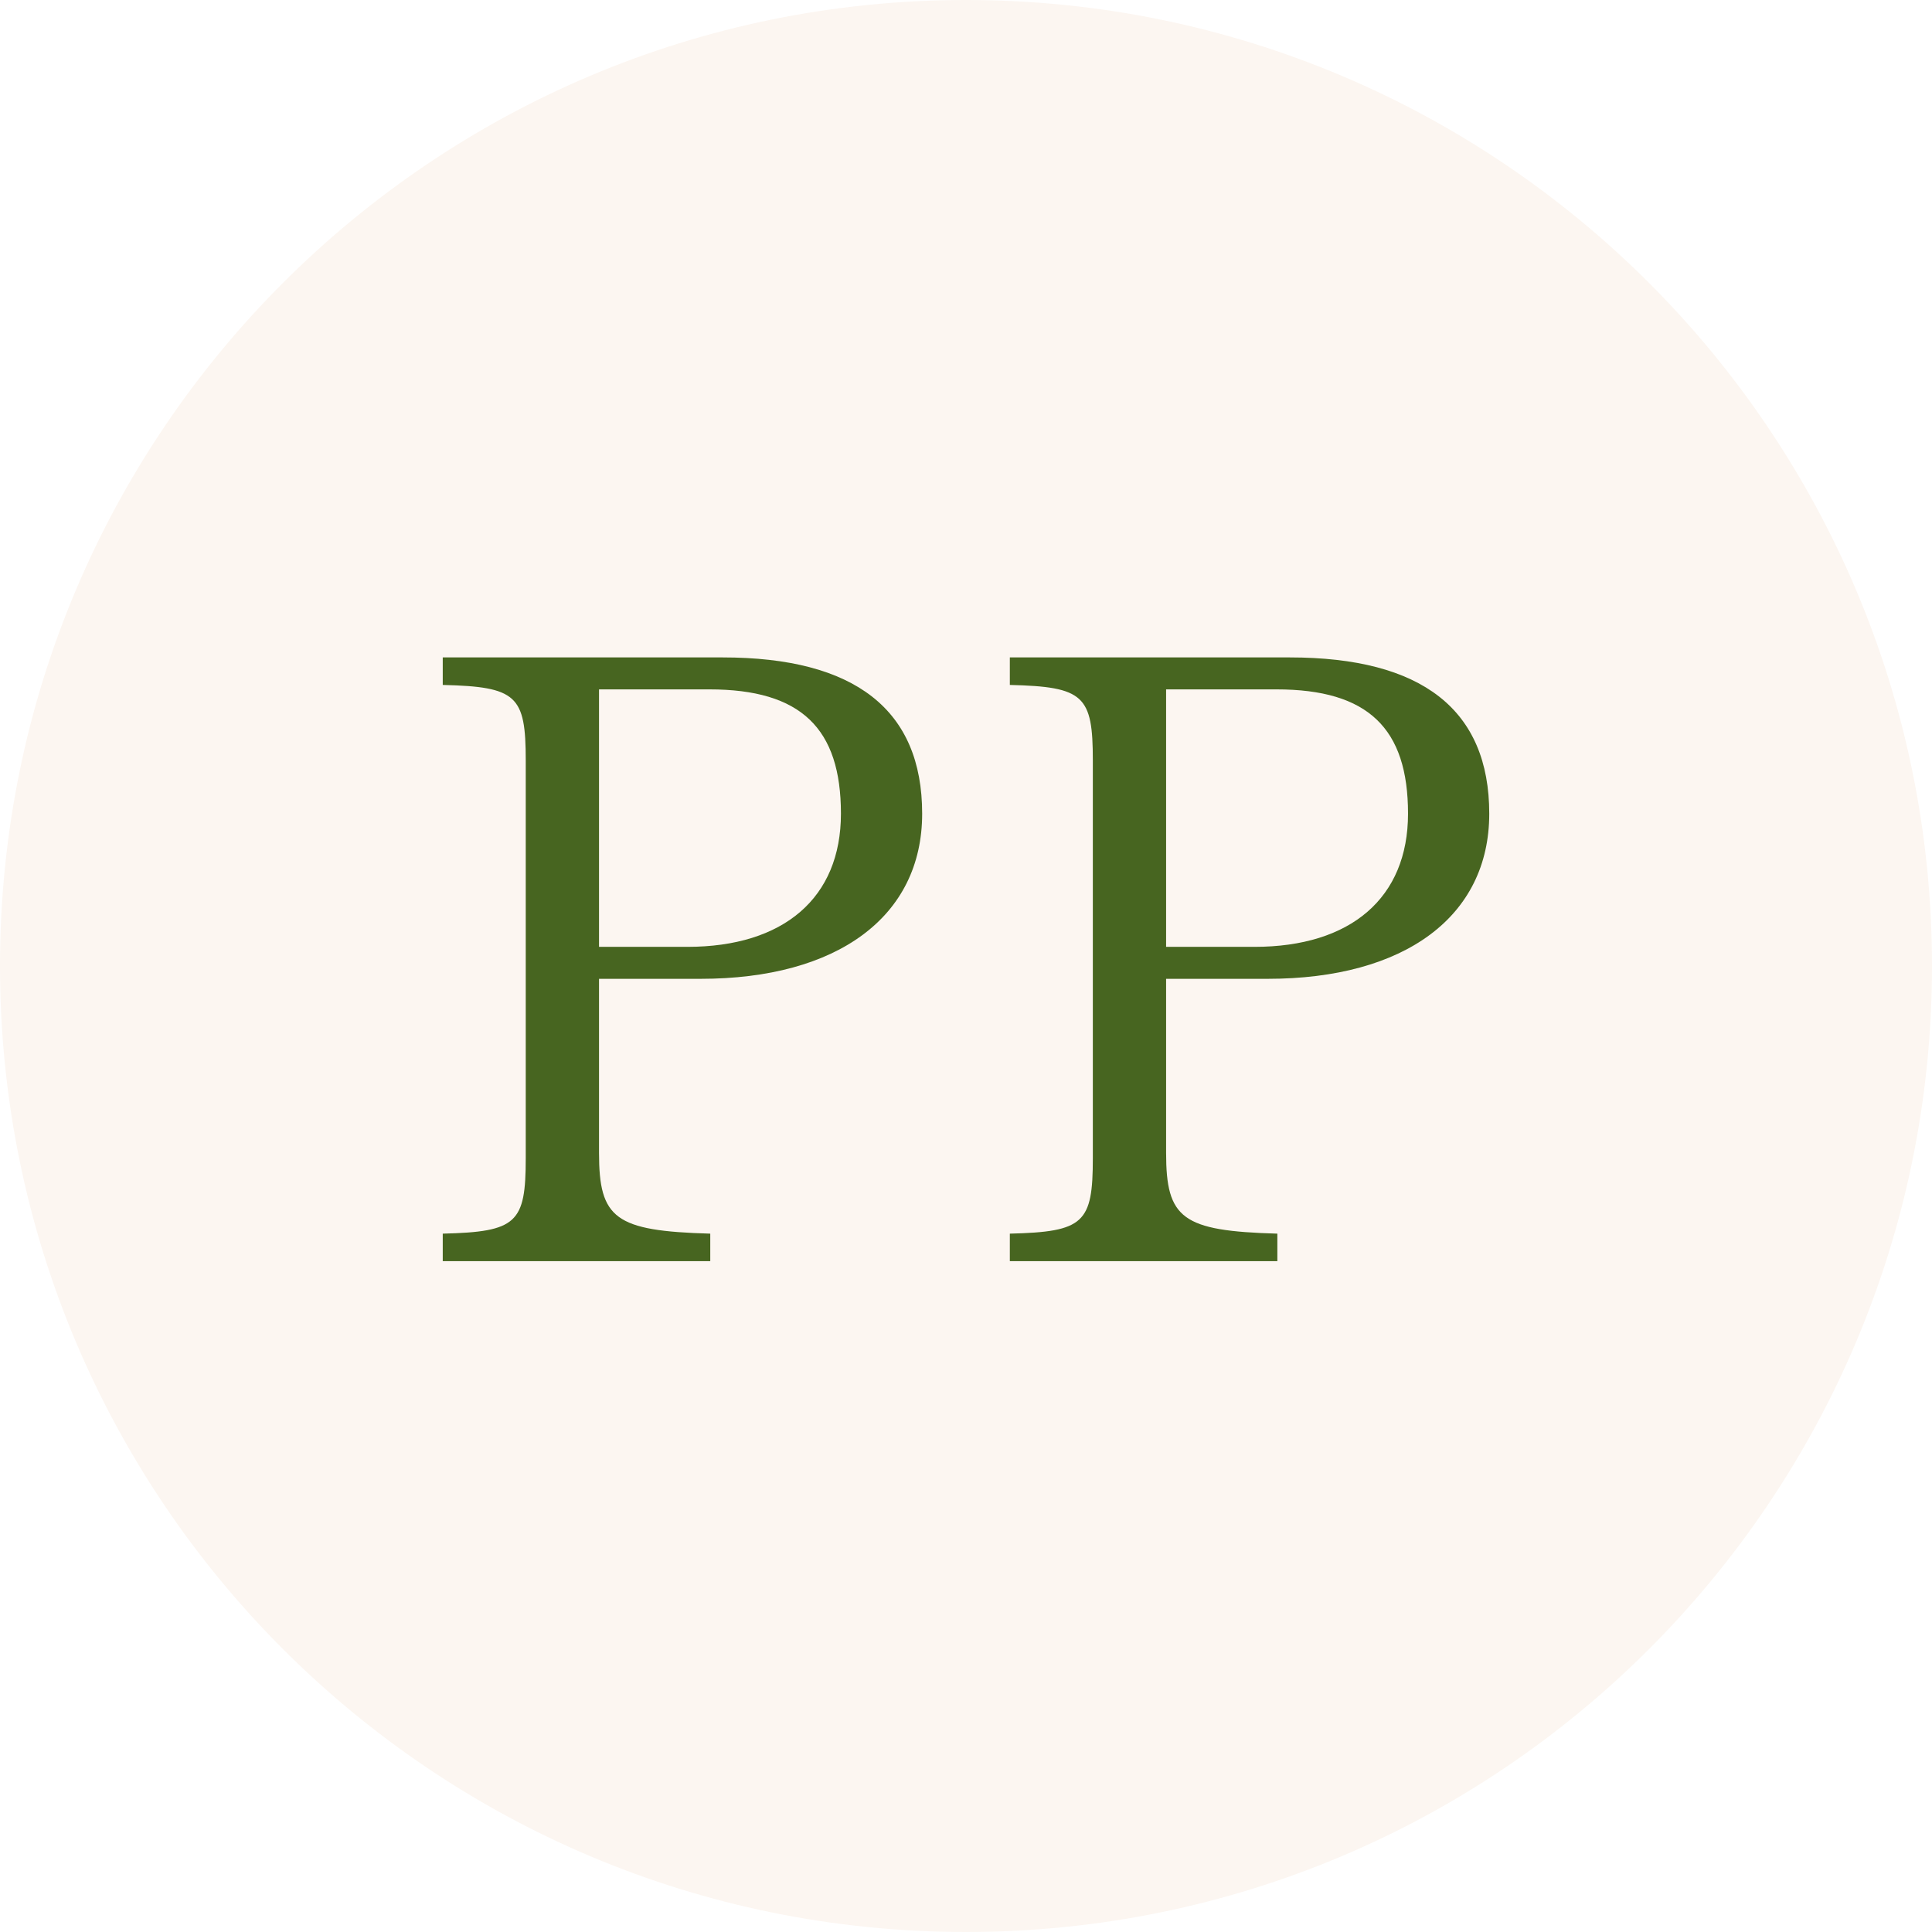
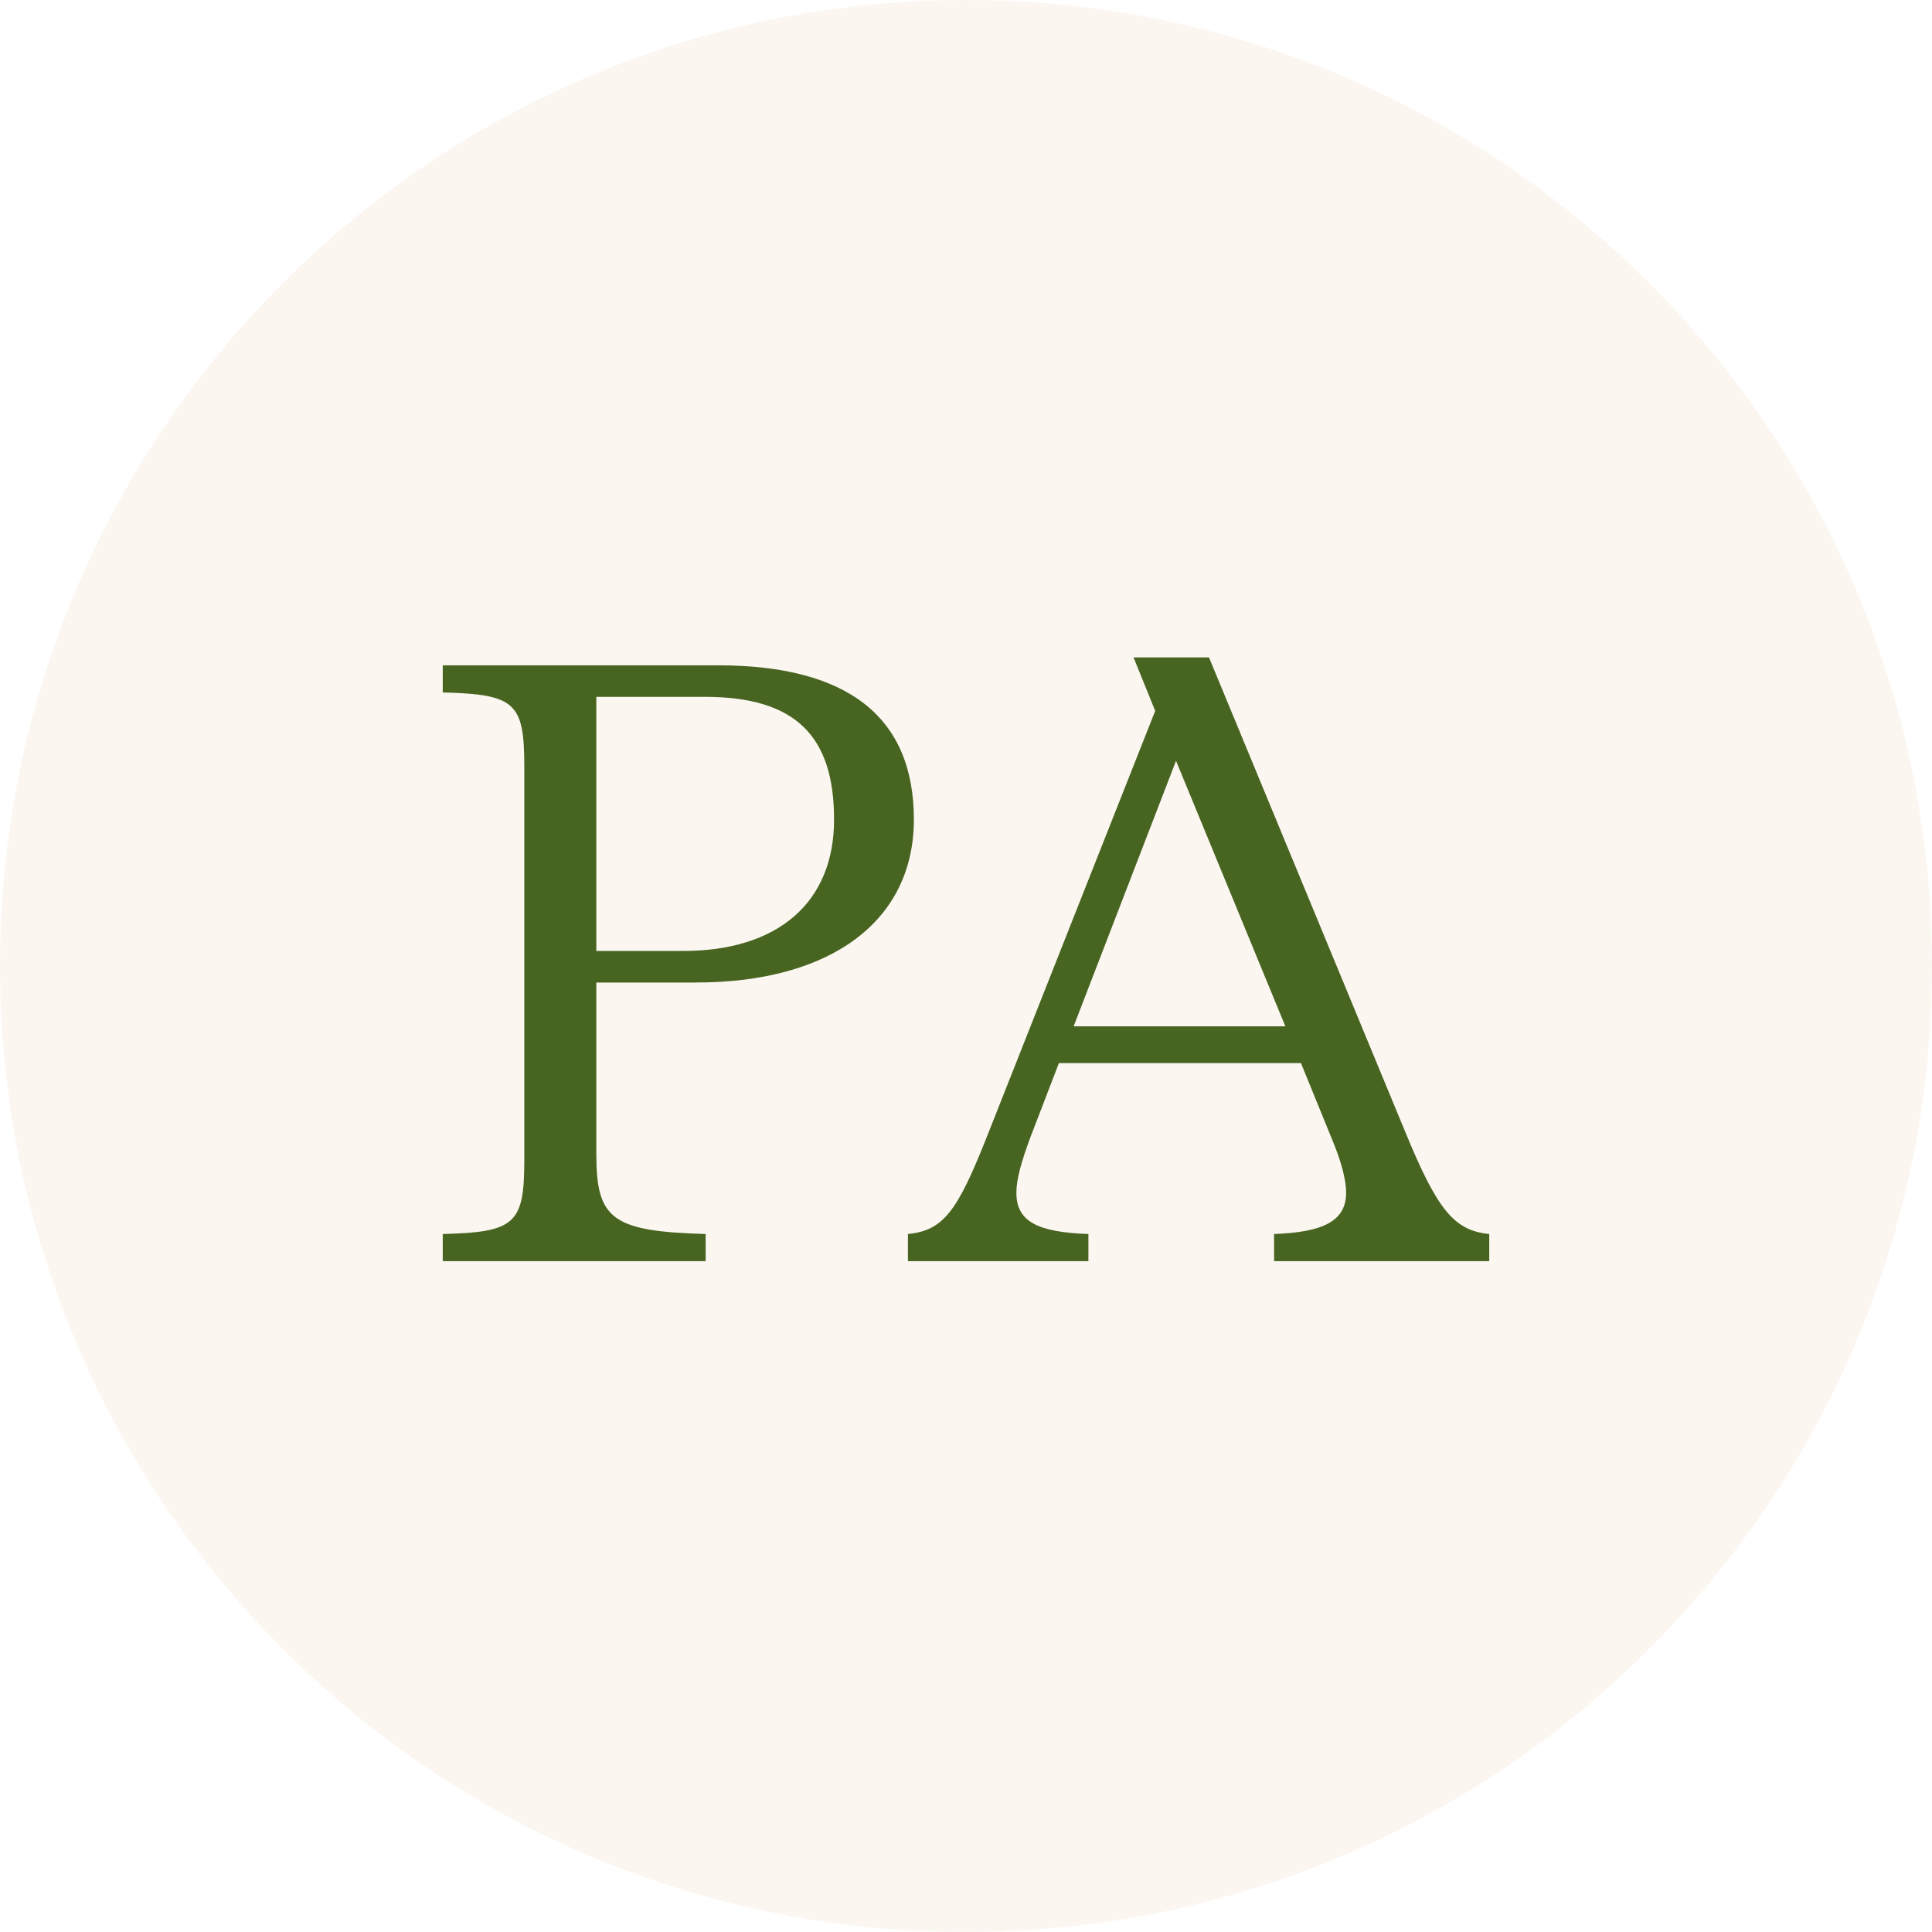
- <svg xmlns="http://www.w3.org/2000/svg" width="259" height="259" viewBox="0 0 259 259" fill="none">
-   <rect width="259" height="259" rx="129.5" fill="#FCF6F1" />
-   <path d="M93.915 131.219H80.304V154.548C80.304 163.356 82.434 165.023 95.217 165.38V169.069H59.354V165.38C69.296 165.142 70.48 163.951 70.48 155.262V101.939C70.48 93.25 69.296 92.06 59.354 91.822V88.132H96.874C114.628 88.132 123.623 95.154 123.623 109.08C123.623 122.887 112.261 131.219 93.915 131.219ZM95.099 92.417H80.304V126.934H92.14C105.041 126.934 112.734 120.388 112.734 109.08C112.734 97.654 107.408 92.417 95.099 92.417Z" fill="#476520" />
-   <path d="M169.938 131.219H156.326V154.548C156.326 163.356 158.457 165.023 171.24 165.38V169.069H135.377V165.38C145.319 165.142 146.503 163.951 146.503 155.262V101.939C146.503 93.25 145.319 92.06 135.377 91.822V88.132H172.897C190.651 88.132 199.646 95.154 199.646 109.08C199.646 122.887 188.283 131.219 169.938 131.219ZM171.121 92.417H156.326V126.934H168.162C181.064 126.934 188.757 120.388 188.757 109.08C188.757 97.654 183.431 92.417 171.121 92.417Z" fill="#476520" />
+ <svg xmlns="http://www.w3.org/2000/svg" width="144" height="144" viewBox="0 0 144 144" fill="none">
+   <rect width="144" height="144" rx="72" fill="#FCF6F1" />
+   <path d="M51.883 73.231H44.447V86.032C44.447 90.865 45.611 91.779 52.595 91.975V94H33V91.975C38.432 91.845 39.079 91.192 39.079 86.424V57.164C39.079 52.396 38.432 51.743 33 51.612V49.588H53.5C63.201 49.588 68.115 53.441 68.115 61.083C68.115 68.659 61.907 73.231 51.883 73.231ZM52.53 51.939H44.447V70.879H50.913C57.962 70.879 62.166 67.287 62.166 61.083C62.166 54.813 59.256 51.939 52.53 51.939Z" fill="#476520" />
+   <path d="M90.112 49L104.727 84.334C107.12 90.147 108.349 91.714 111 91.975V94H94.962V91.975C98.648 91.845 100.33 90.996 100.33 88.906C100.33 87.861 99.942 86.489 99.23 84.791L96.967 79.24H78.924L76.79 84.791C76.143 86.554 75.755 87.861 75.755 88.906C75.755 91.061 77.372 91.845 81.123 91.975V94H67.671V91.975C70.323 91.714 71.358 90.277 73.556 84.726L86.102 52.984L84.486 49H90.112ZM87.654 56.707L80.023 76.496H95.803L87.654 56.707Z" fill="#476520" />
</svg>
